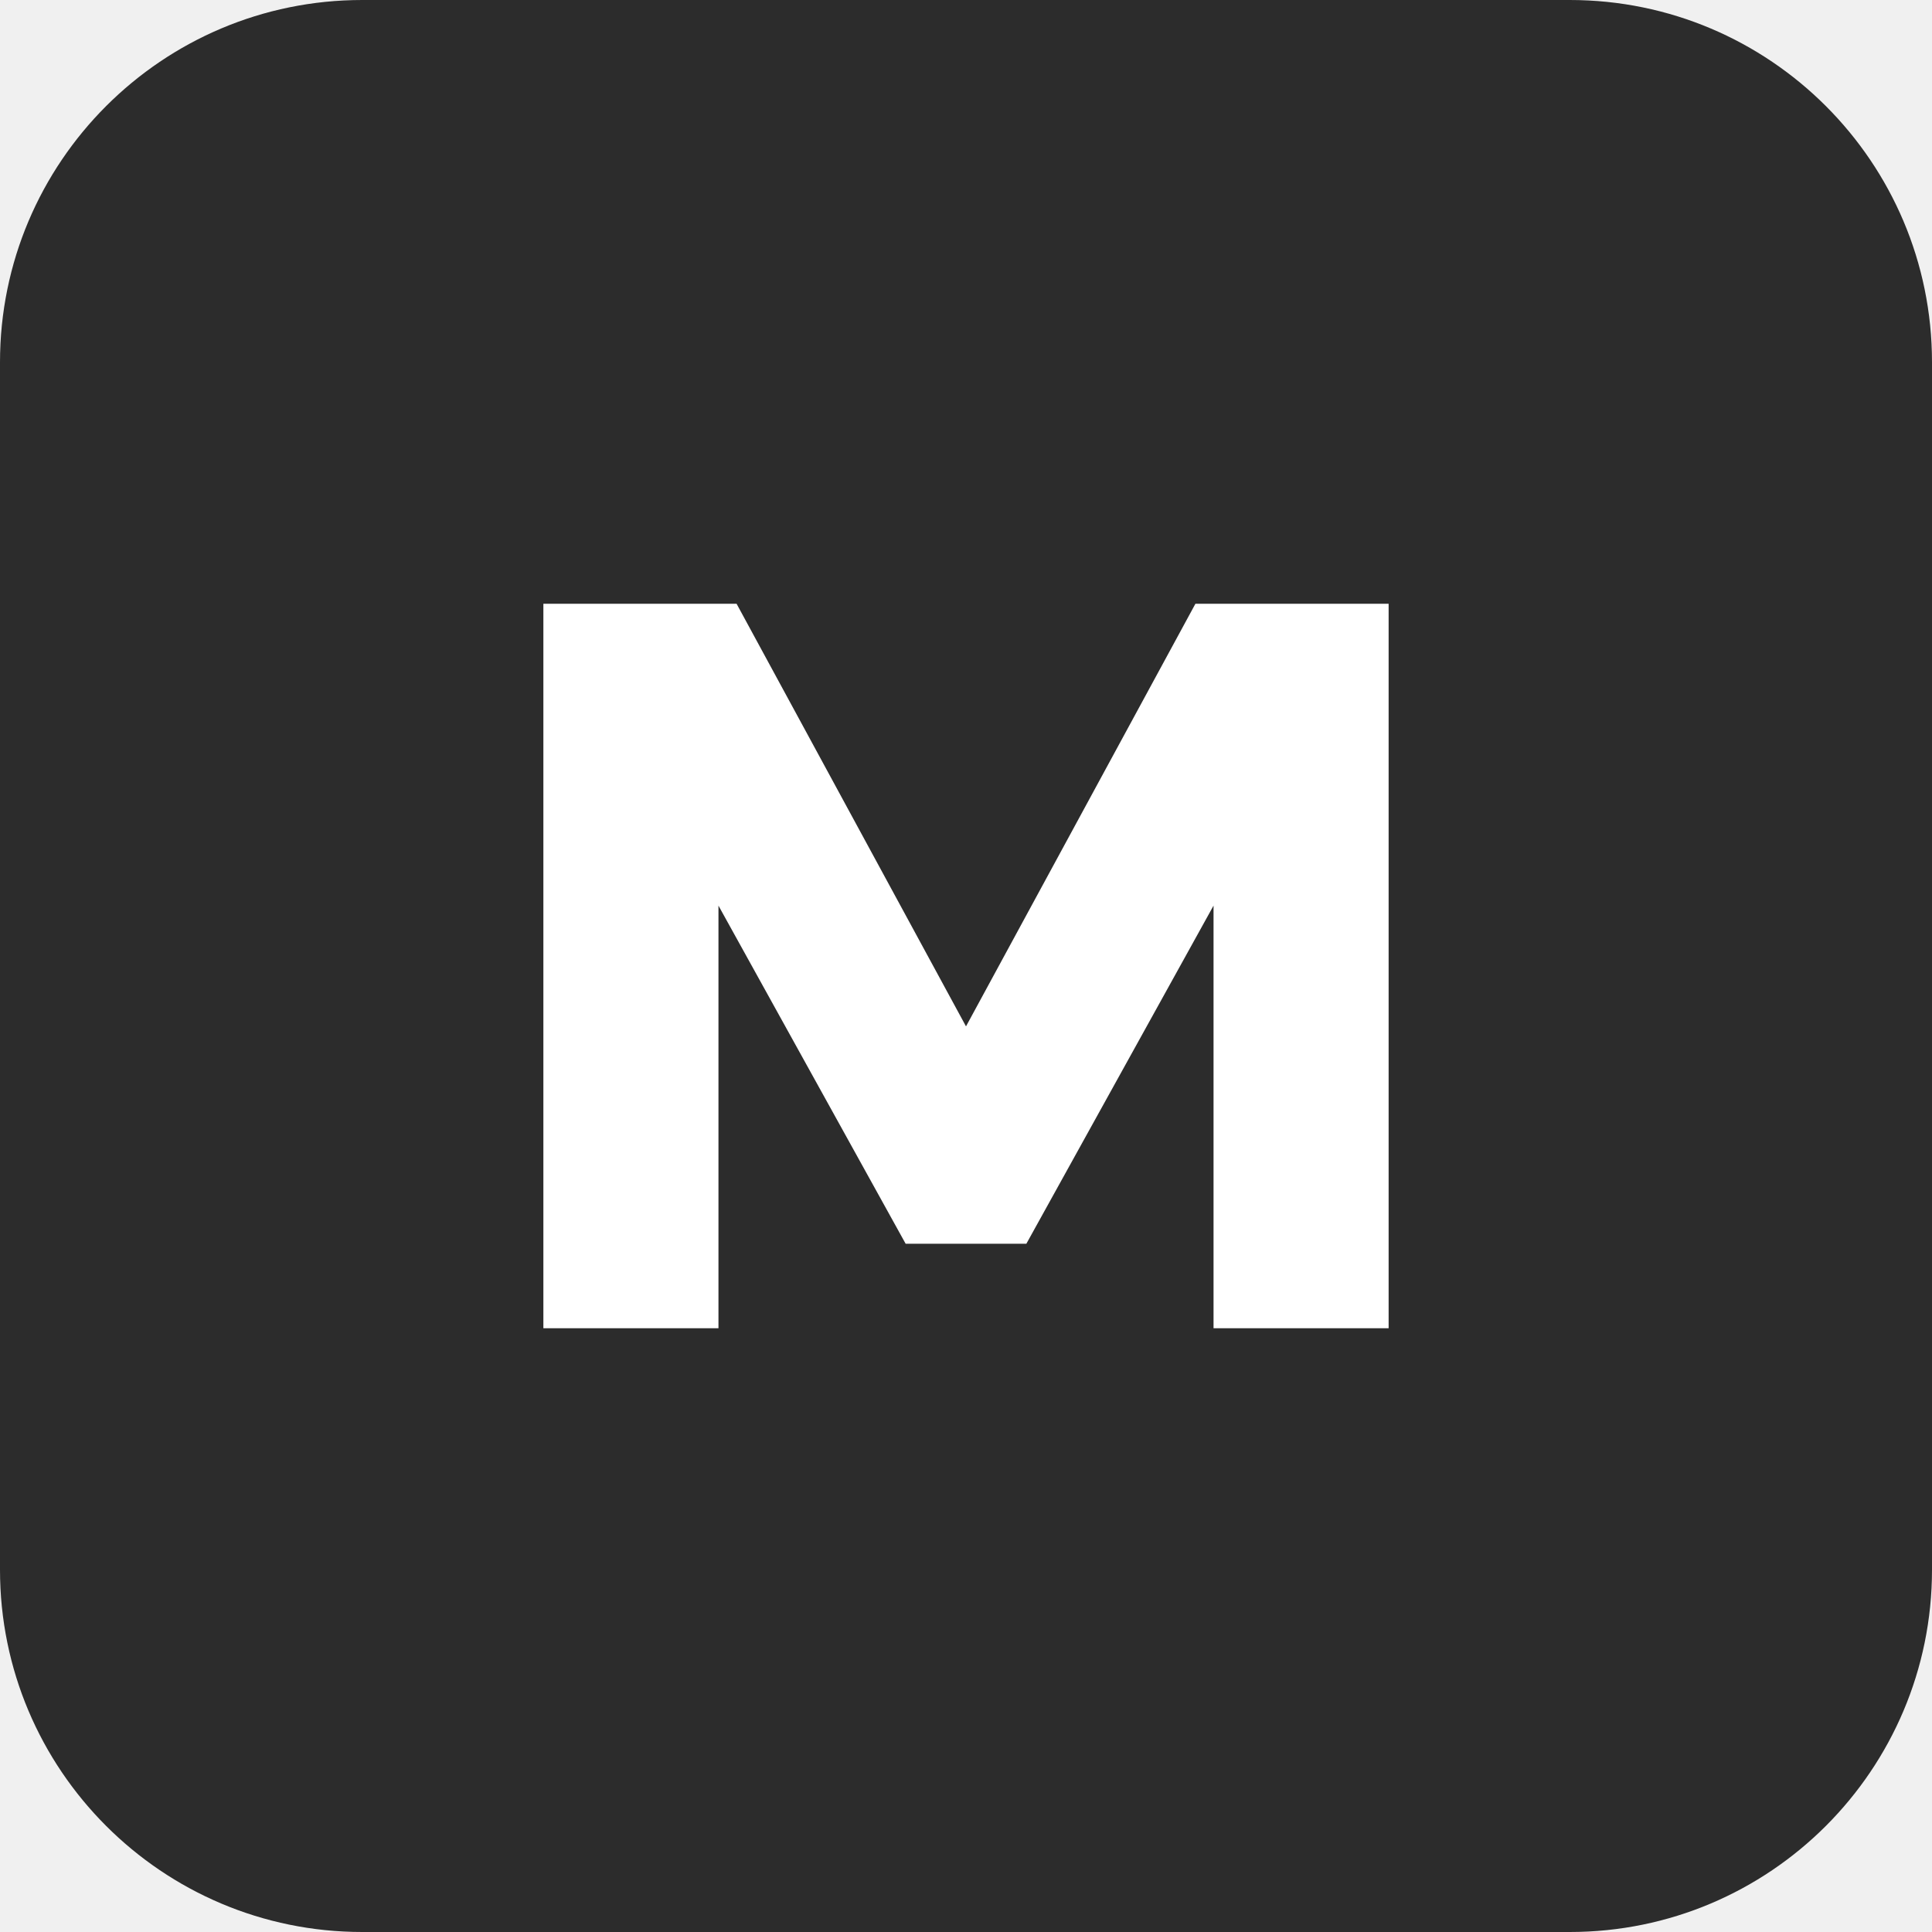
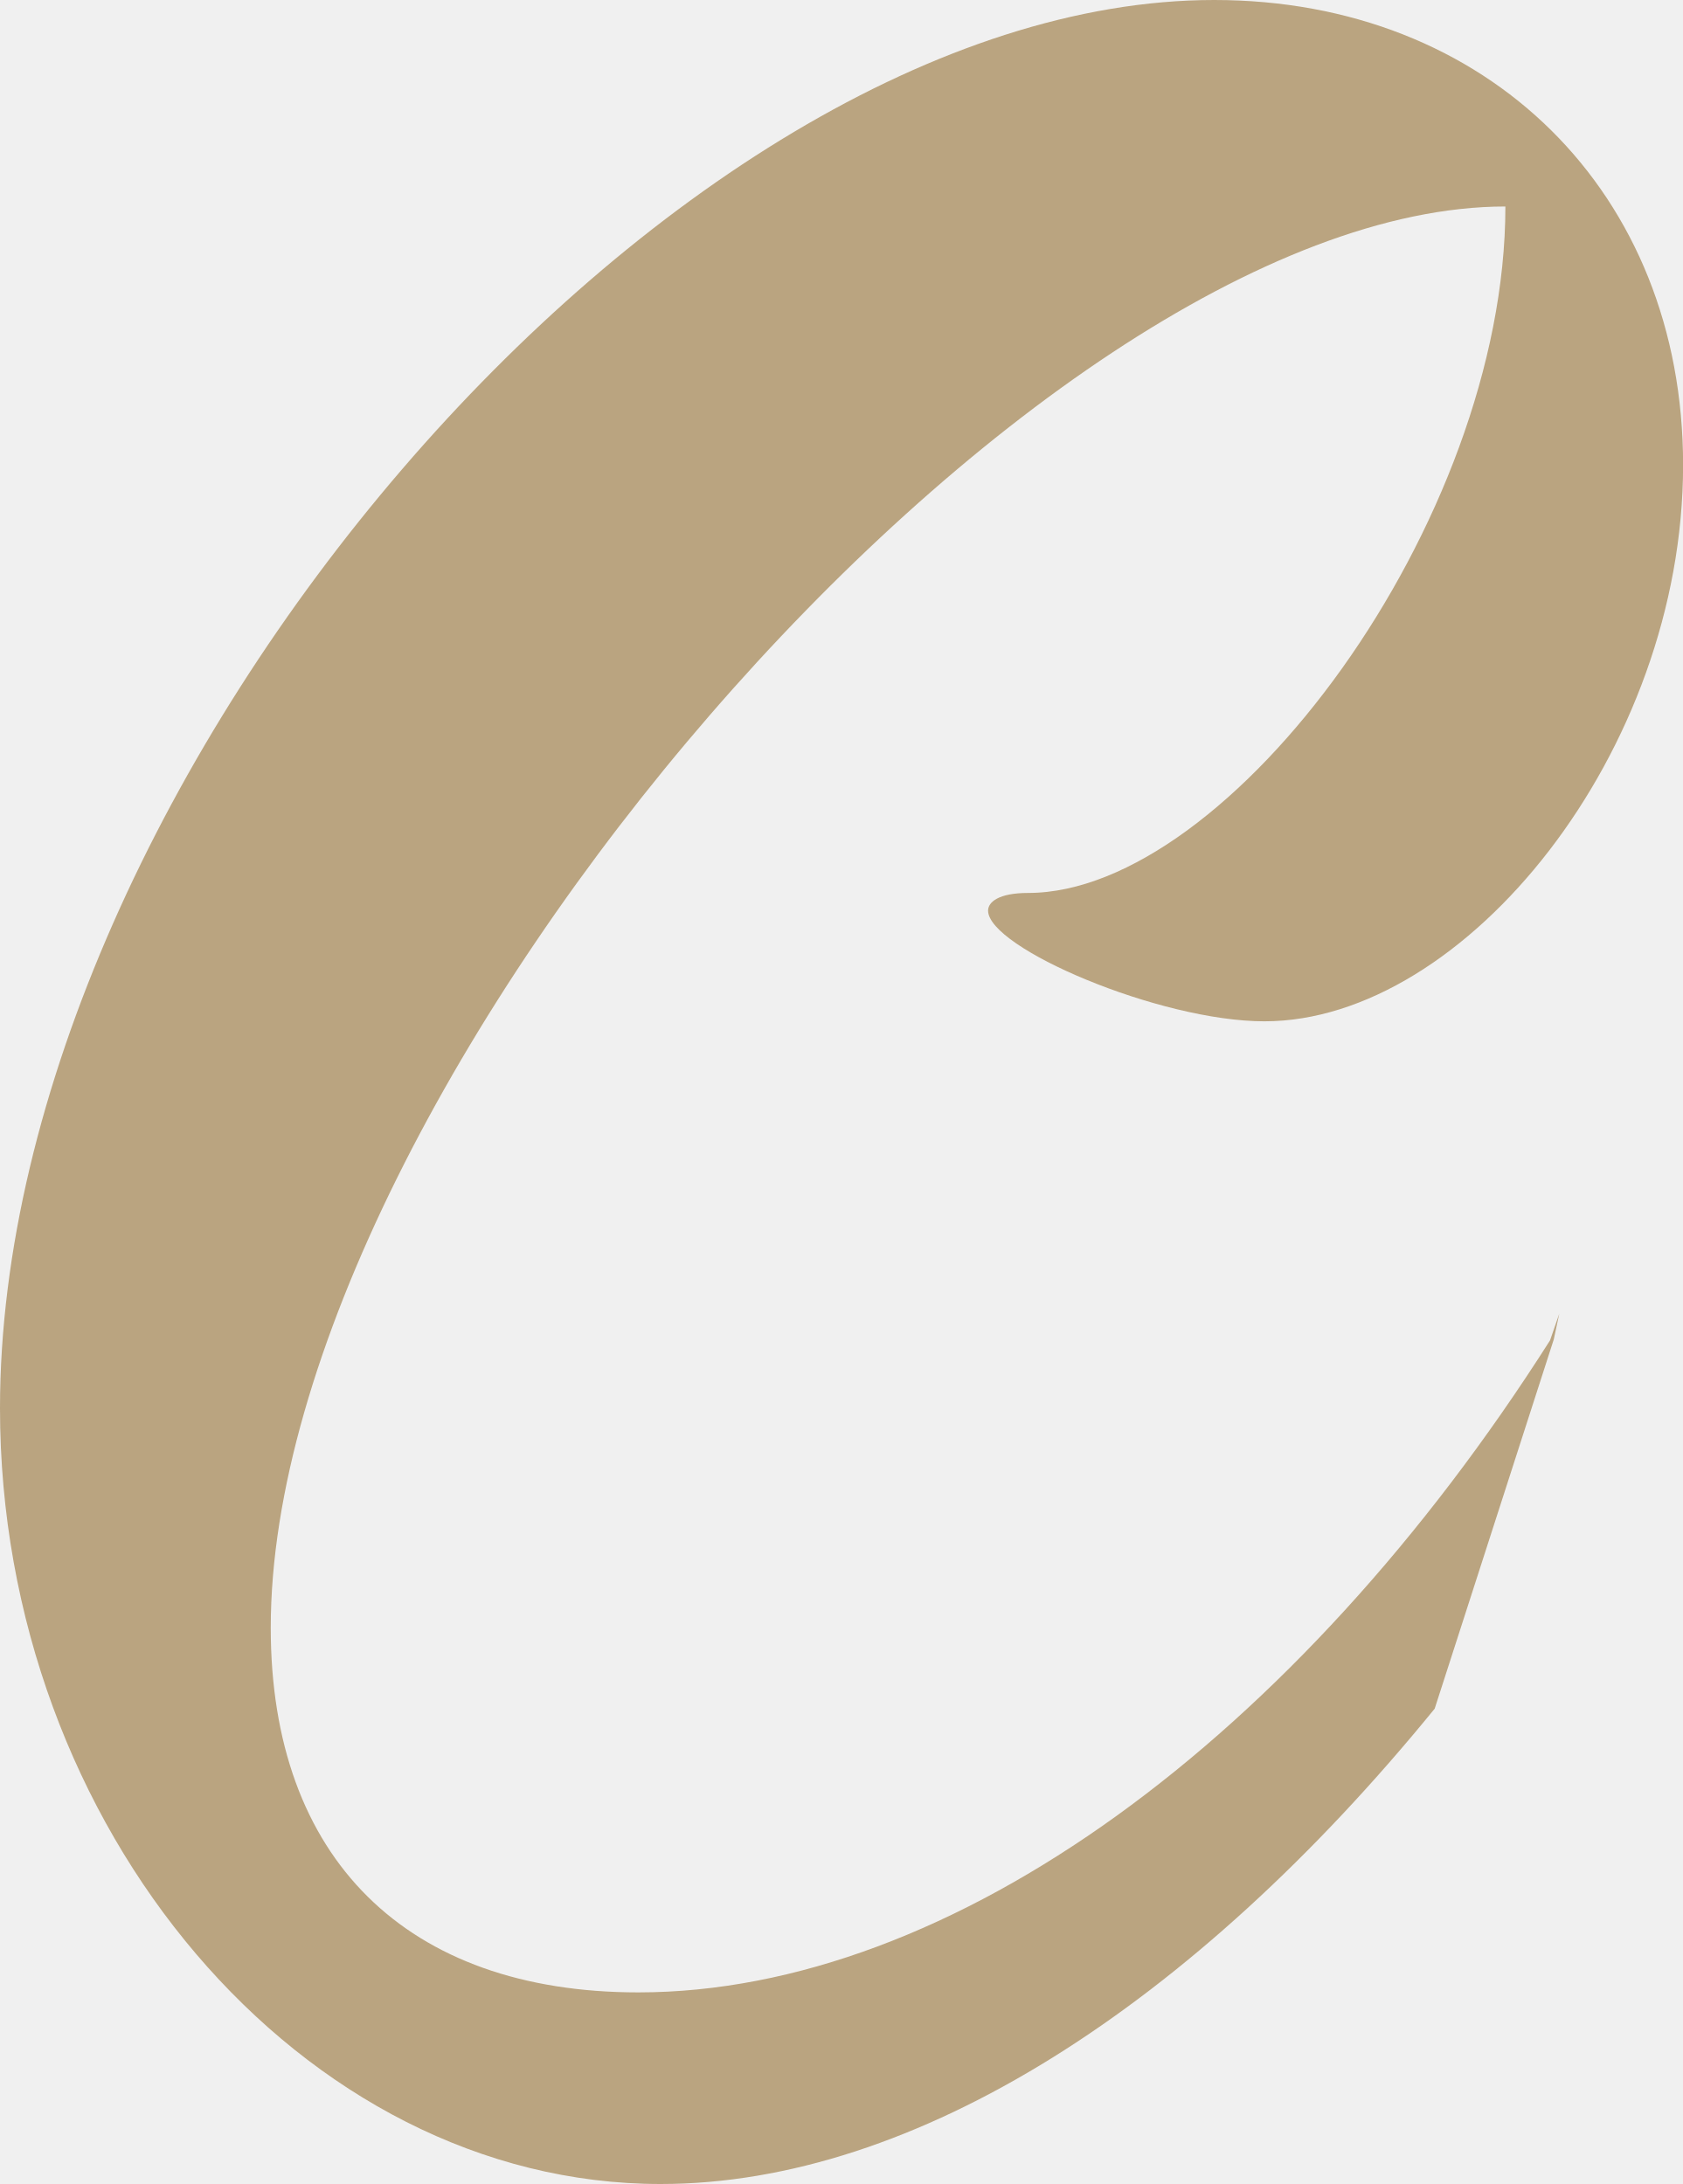
- <svg xmlns="http://www.w3.org/2000/svg" viewBox="0 0 32 32">
-   <rect width="32" height="32" rx="6" fill="#2C2C2C" />
-   <path d="M9 22V10h3.2l3.8 7 3.8-7H23v12h-2.9v-7l-3.1 5.6h-2L11.9 15v7z" fill="#fff" />
+ <svg xmlns="http://www.w3.org/2000/svg" viewBox="0 0 18.08 23.48">
+   <clipPath id="c">
+     <polygon points="-1,-1 20,-1 16.7,14.4 15.42,18.37 15,19.76 14.3,25 -1,25" />
+   </clipPath>
+   <path clip-path="url(#c)" fill-rule="evenodd" clip-rule="evenodd" d="M10.62 9.79c0 .4 1.84 1.19 2.97 1.19 2.16 0 4.5-2.9 4.5-5.98 0-2.93-2.1-5-5.04-5C7.18 0 0 8.4 0 15.14c0 4.52 3.25 8.34 7.1 8.34 2.74 0 5.72-1.92 8.32-5.11a7 7 0 00-.28 1.39c0 1.13 2.29 2.21 2.95 2.21.2 0 .32-.09.32-.38 0-1.28 2.5-5.66 4.88-8.72-.91 2.05-1.88 5.31-1.88 7.1 0 .94 1.79 2 3.65 2 .29 0 1.73-1.95 3.2-4.11.04 2.28 1.58 4.11 3.4 4.11 2.47 0 5.12-3.35 5.8-6.76.54 0 1.1-.1 1.63-.29-1.62 4.56-3.43 10.55-3.43 11.32 0 .85 2.21 2.35 3.26 2.35.3 0 .52-.15.52-.42 0-.17-.05-.24-.18-.24-.12 0-.2-.13-.2-.38 0-.96 1-3.93 2.42-6.9.39.55 2.14 1.32 3.23 1.32 2.8 0 5.96-5.16 5.96-10.02 0-.73-2-2.27-2.89-2.27-1.43 0-3.86 3.85-5.59 7.1.88-2.61 2.05-5.36 2.41-5.36.07 0 .14-.1.14-.19 0-.55-2.2-1.55-3.32-1.55-.29 0-1 1.63-1.84 3.88-.58.36-1.27.57-1.98.57.02-.18.02-.37.02-.55 0-.44-.04-.84-.11-1.17.03.02.09.03.14.03.18 0 .43-.22.43-.58 0-1.1-2.25-2.38-4.13-2.38-1.66 0-3.84 2.47-4.96 5.12-1.58 2.34-3.89 5.69-4.06 5.69-.04 0-.05-.11-.05-.3 0-2.08 2.35-8 3.05-8 .1 0 .23-.17.23-.35 0-.79-2.53-1.98-3.1-1.98-1.04 0-3.92 3.7-5.77 6.96 1.75-4.84 4.85-11.82 5.64-11.82.1 0 .2-.1.2-.24 0-.58-2.04-1.6-3.11-1.6-1.01 0-3.66 6.5-5.36 11.45-2.72 4.28-6.43 7.01-9.8 7.01-2.49 0-3.95-1.44-3.95-3.92 0-5.79 8.16-15.28 13.27-15.28 0 3.4-2.97 7.38-5.13 7.38-.32 0-.43.1-.43.19z" fill="#BAA480" />
</svg>
